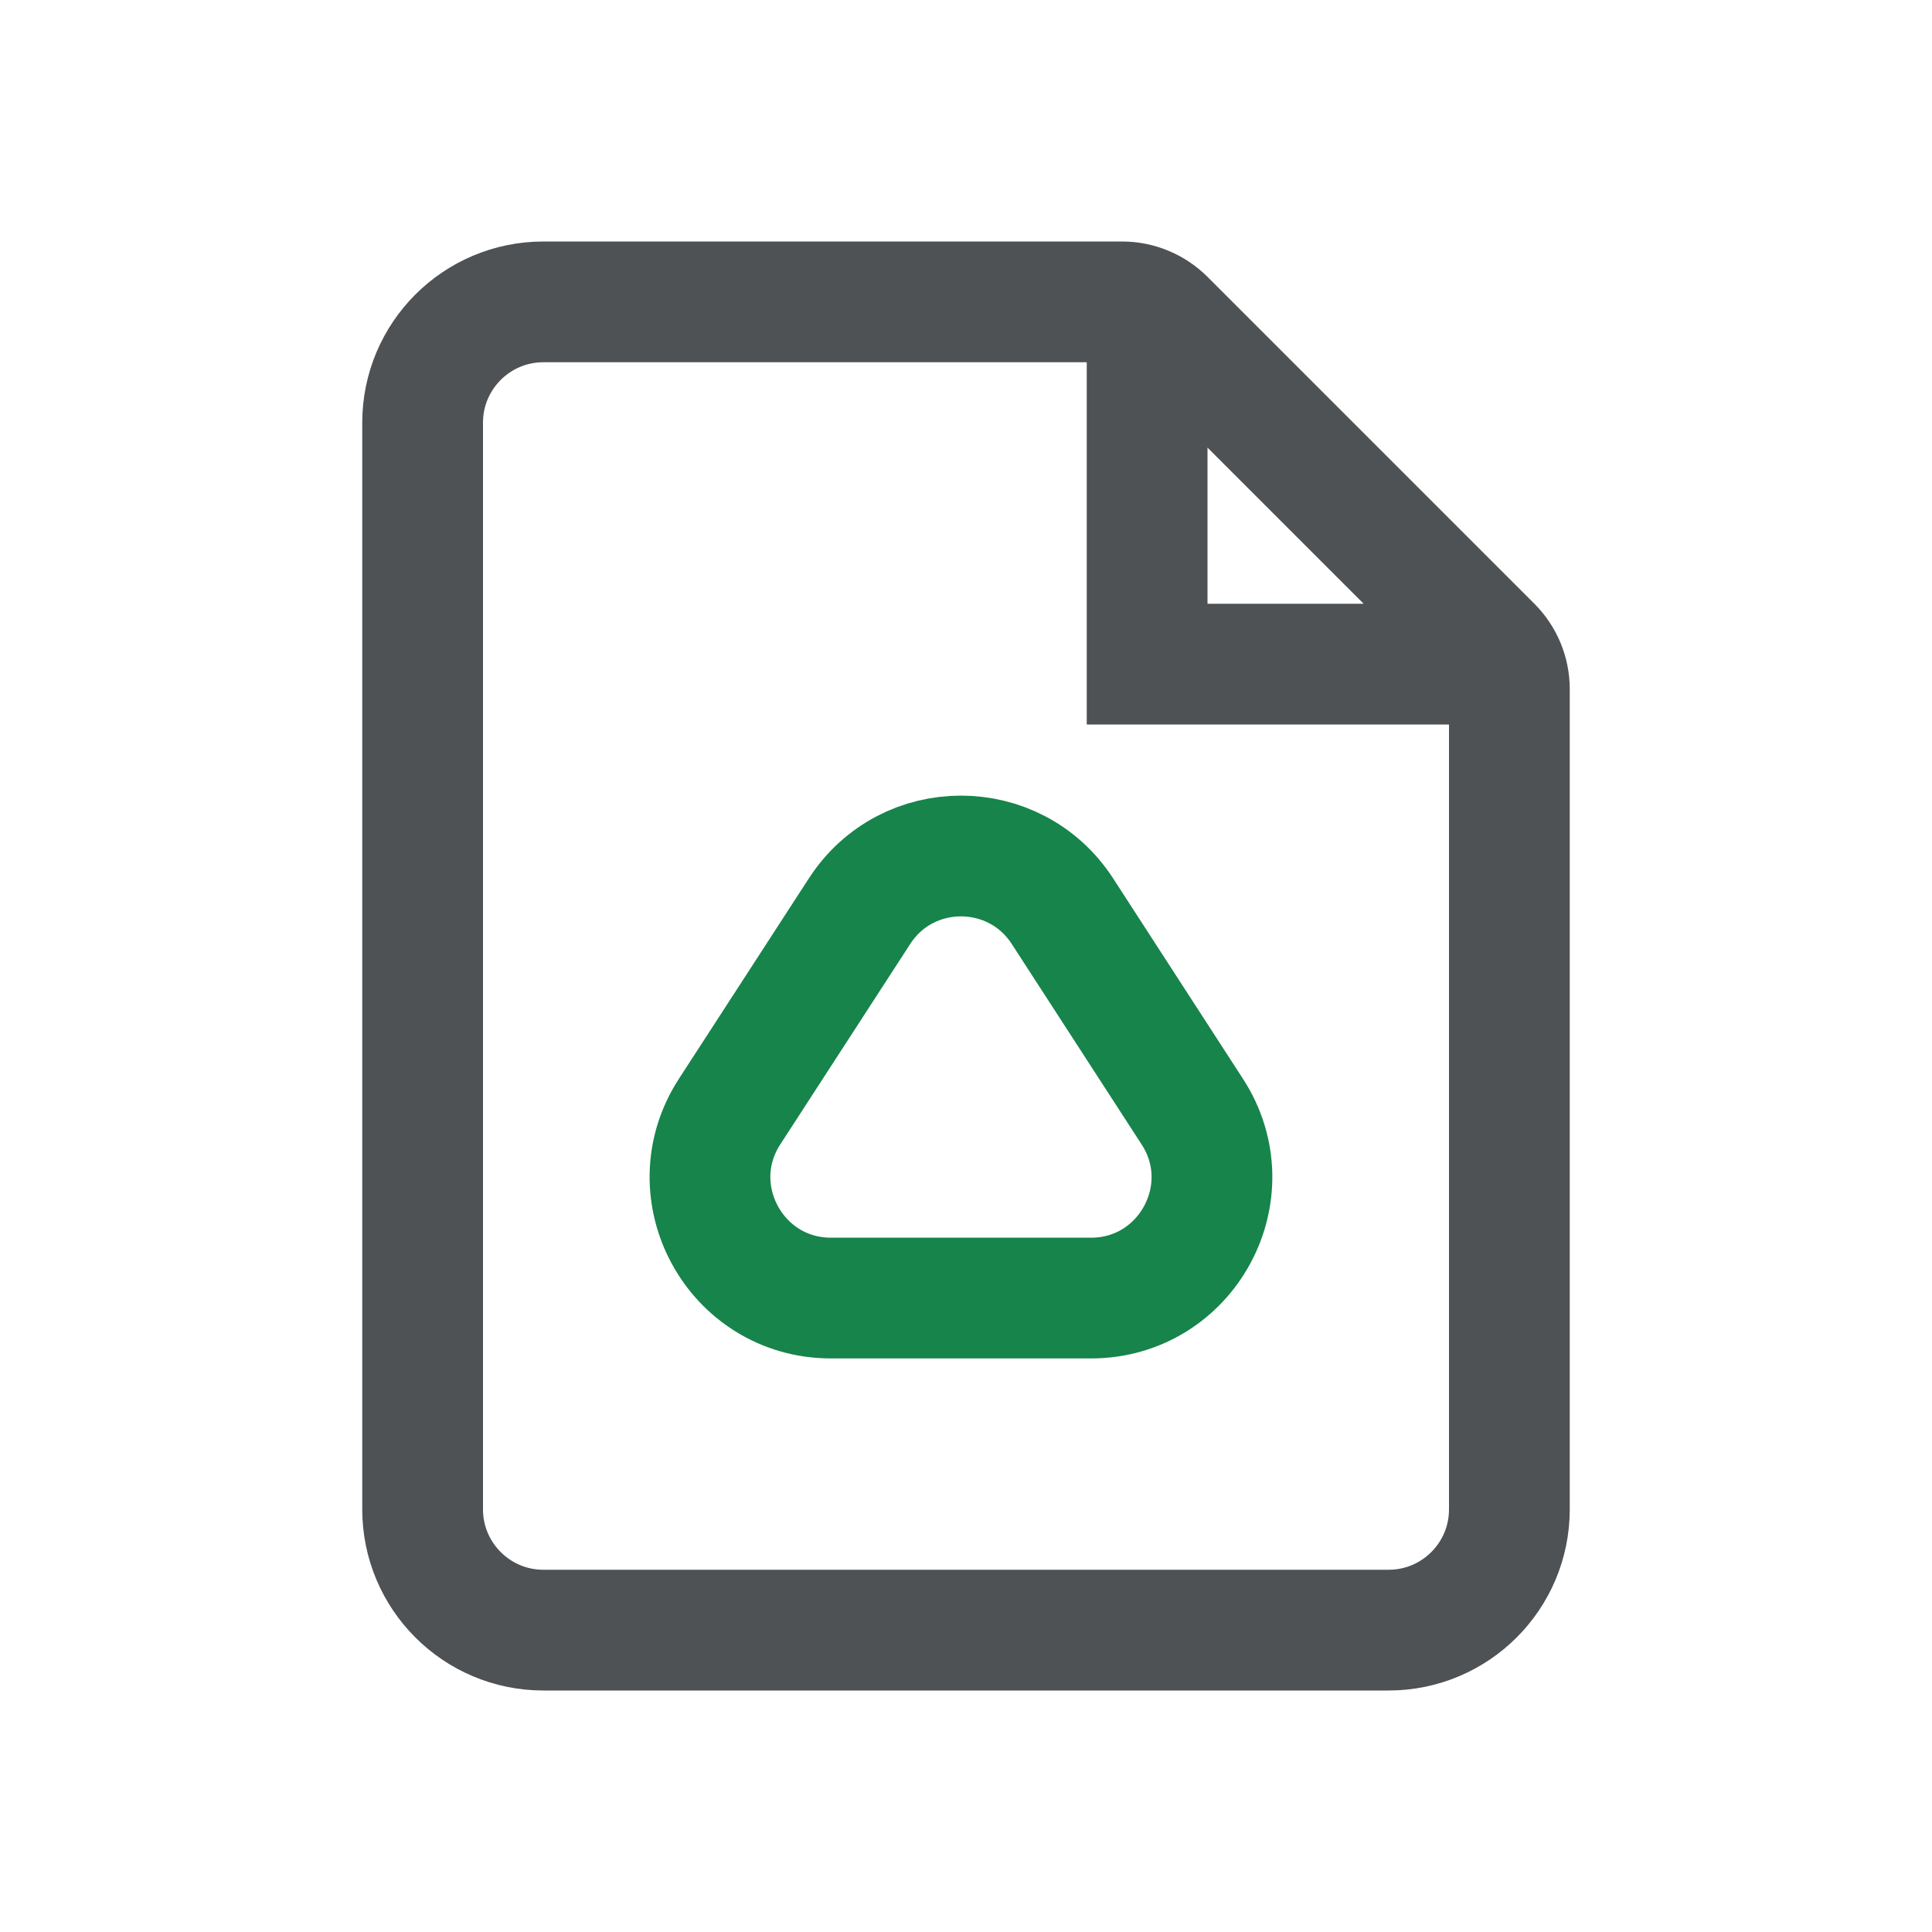
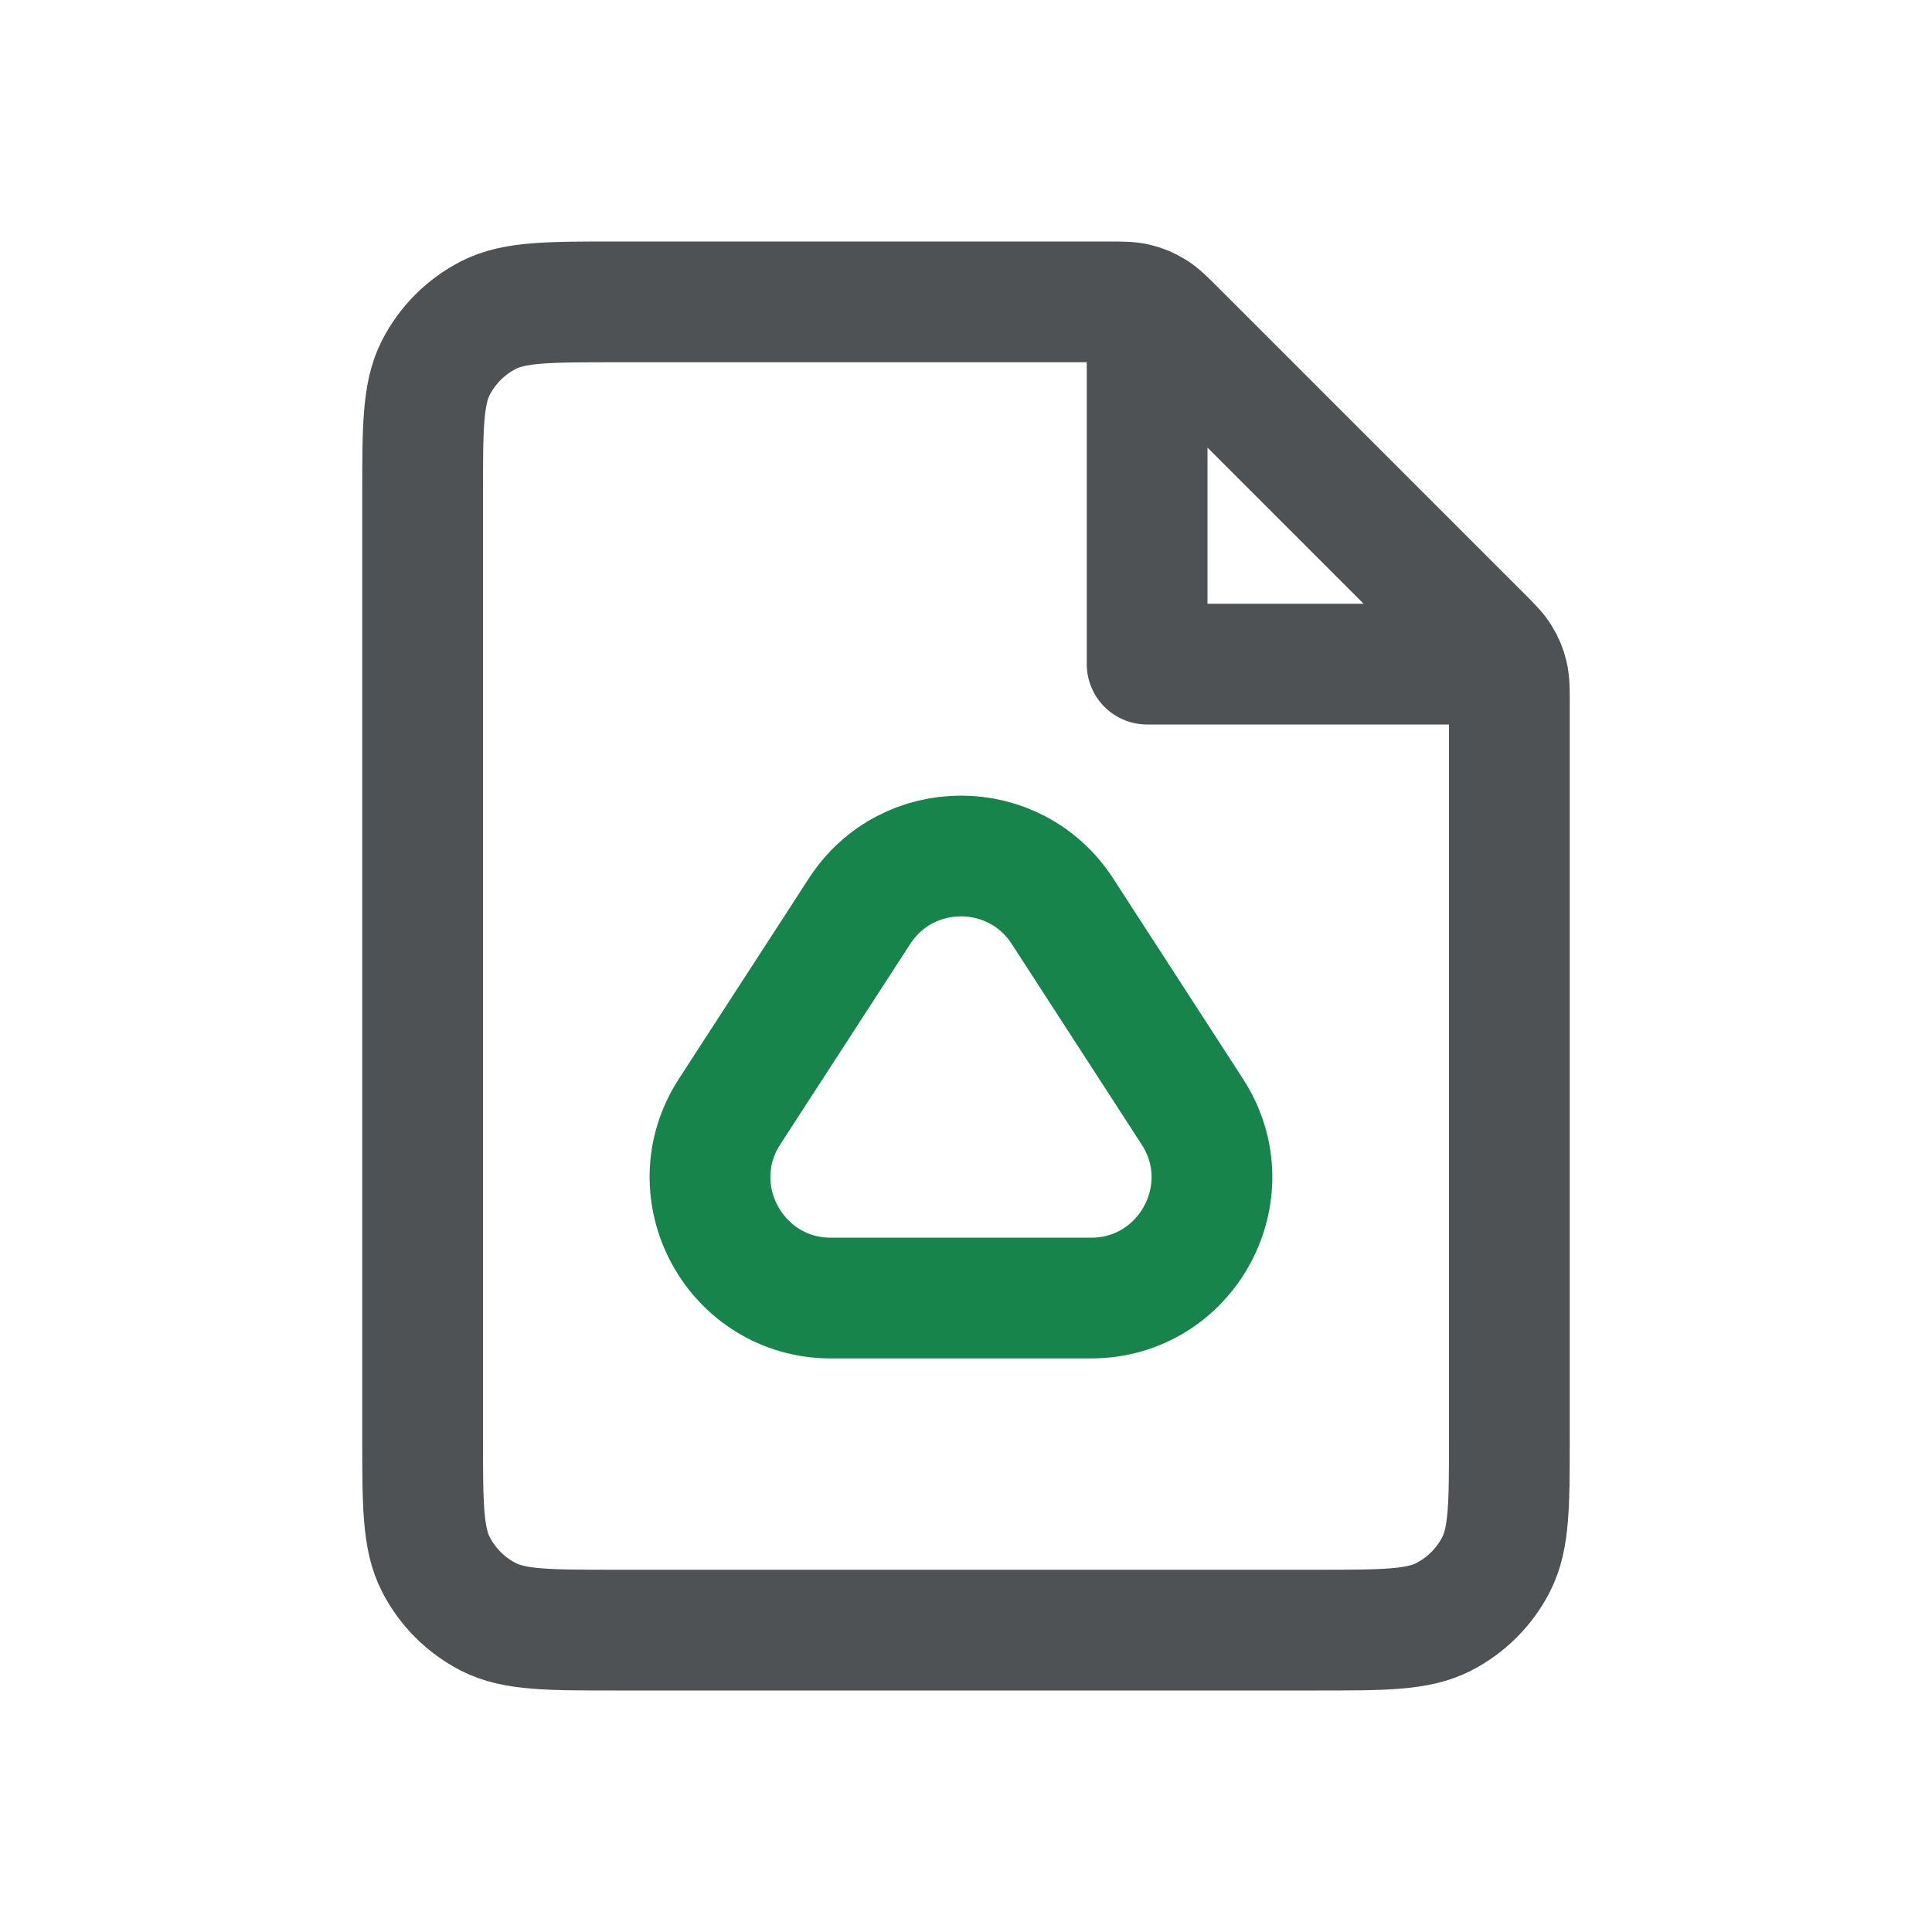
<svg xmlns="http://www.w3.org/2000/svg" width="16" height="16" viewBox="0 0 16 16" fill="none">
-   <path d="M9.5 3V5.5H12M4.5 13.5H11.5C12.052 13.5 12.5 13.052 12.5 12.5V5.707C12.5 5.574 12.447 5.447 12.354 5.354L9.646 2.646C9.553 2.553 9.425 2.5 9.293 2.5H4.5C3.948 2.5 3.5 2.948 3.5 3.5V12.5C3.5 13.052 3.948 13.5 4.5 13.5Z" stroke="#4E5254" />
+   <path d="M9.5 3V5.5H12M5.1 13.5H10.9C11.46 13.5 11.74 13.5 11.954 13.391C12.142 13.295 12.295 13.142 12.391 12.954C12.5 12.74 12.5 12.46 12.5 11.9V5.831C12.5 5.709 12.5 5.648 12.486 5.59C12.474 5.539 12.454 5.491 12.426 5.446C12.395 5.395 12.352 5.352 12.266 5.266L9.734 2.734C9.648 2.648 9.605 2.605 9.554 2.574C9.509 2.546 9.461 2.526 9.41 2.514C9.352 2.5 9.291 2.5 9.169 2.5H5.1C4.54 2.5 4.26 2.5 4.046 2.609C3.858 2.705 3.705 2.858 3.609 3.046C3.5 3.26 3.5 3.54 3.5 4.1V11.9C3.5 12.46 3.5 12.74 3.609 12.954C3.705 13.142 3.858 13.295 4.046 13.391C4.26 13.5 4.54 13.5 5.1 13.5Z" stroke="#4E5254" stroke-linejoin="round" />
  <path d="M6.042 9.206L7.119 7.545C7.513 6.937 8.403 6.937 8.798 7.545L9.874 9.206C10.306 9.871 9.828 10.75 9.035 10.75H6.882C6.089 10.75 5.611 9.871 6.042 9.206Z" stroke="#17844B" />
</svg>
